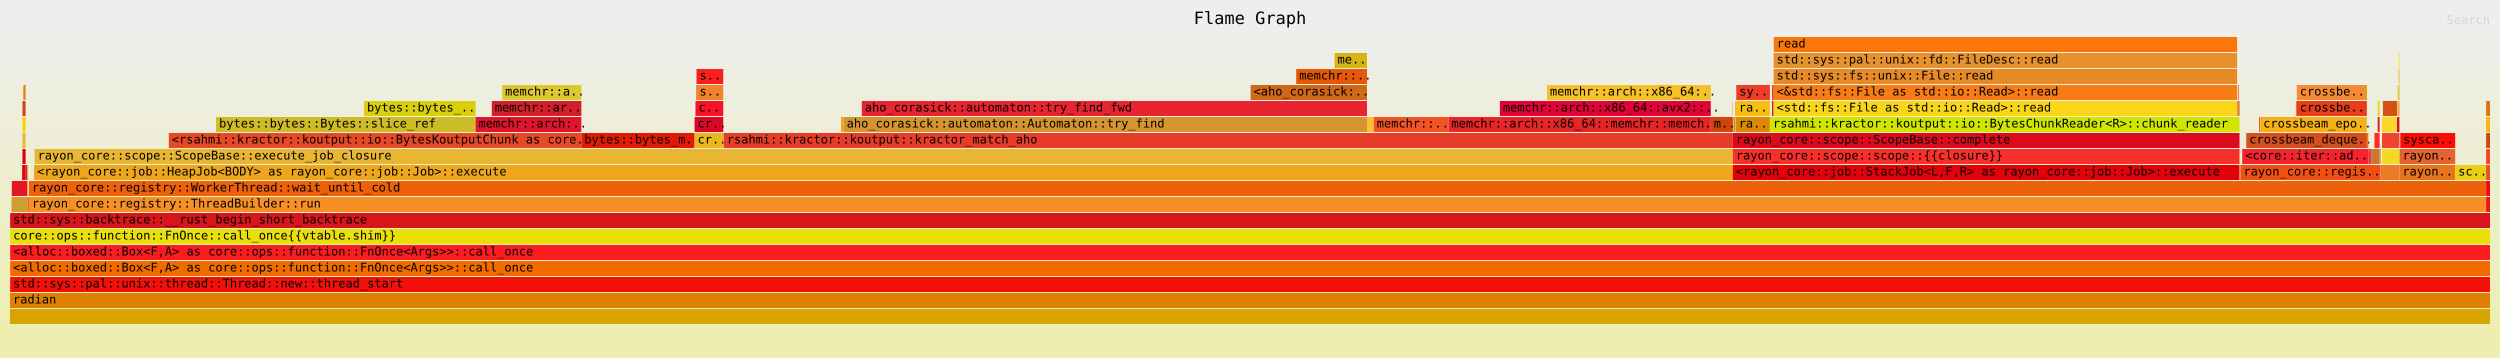
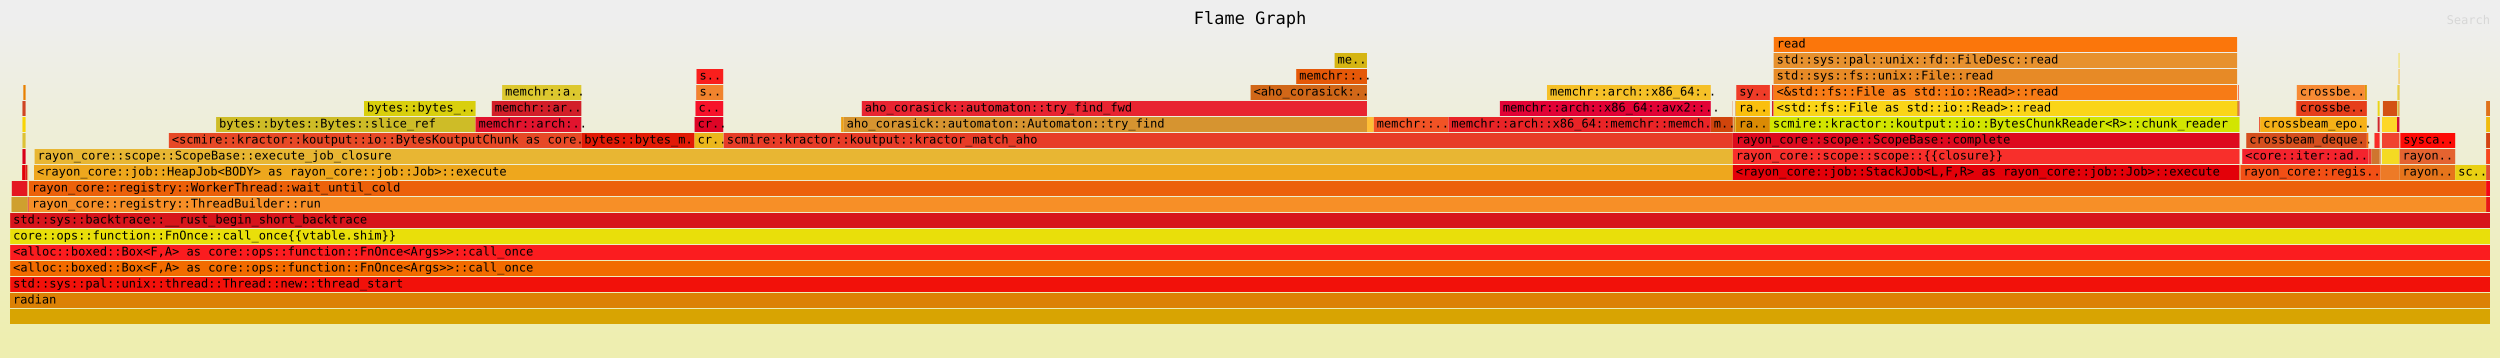
<svg xmlns="http://www.w3.org/2000/svg" xmlns:ns1="http://github.com/jonhoo/inferno" version="1.1" width="2500" height="358" viewBox="0 0 2500 358">
  <defs>
    <linearGradient id="background" y1="0" y2="1" x1="0" x2="0">
      <stop stop-color="#eeeeee" offset="5%" />
      <stop stop-color="#eeeeb0" offset="95%" />
    </linearGradient>
  </defs>
  <style type="text/css">
text { font-family:monospace; font-size:12px }
#title { text-anchor:middle; font-size:17px; }
#matched { text-anchor:end; }
#search { text-anchor:end; opacity:0.1; cursor:pointer; }
#search:hover, #search.show { opacity:1; }
#subtitle { text-anchor:middle; font-color:rgb(160,160,160); }
#unzoom { cursor:pointer; }
#frames &gt; *:hover { stroke:black; stroke-width:0.5; cursor:pointer; }
.hide { display:none; }
.parent { opacity:0.5; }
</style>
  <rect x="0" y="0" width="100%" height="358" fill="url(#background)" />
  <text id="title" fill="rgb(0,0,0)" x="50%" y="24.00">Flame Graph</text>
  <text id="details" fill="rgb(0,0,0)" x="10" y="341.00"> </text>
  <text id="unzoom" class="hide" fill="rgb(0,0,0)" x="10" y="24.00">Reset Zoom</text>
  <text id="search" fill="rgb(0,0,0)" x="2490" y="24.00">Search</text>
  <text id="matched" fill="rgb(0,0,0)" x="2490" y="341.00"> </text>
  <svg id="frames" x="10" width="2480" total_samples="16534">
    <g>
      <rect x="0.49%" y="165" width="0.139%" height="15" fill="rgb(227,0,7)" ns1:x="81" ns1:w="23" />
      <text x="0.61%" y="175.50" />
    </g>
    <g>
      <rect x="0.502%" y="149" width="0.127%" height="15" fill="rgb(217,0,24)" ns1:x="83" ns1:w="21" />
      <text x="0.622%" y="159.50" />
    </g>
    <g>
      <rect x="0.502%" y="133" width="0.127%" height="15" fill="rgb(221,193,54)" ns1:x="83" ns1:w="21" />
      <text x="0.622%" y="143.50" />
    </g>
    <g>
      <rect x="0.502%" y="117" width="0.127%" height="15" fill="rgb(248,212,6)" ns1:x="83" ns1:w="21" />
      <text x="0.622%" y="127.50" />
    </g>
    <g>
      <rect x="0.502%" y="101" width="0.127%" height="15" fill="rgb(208,68,35)" ns1:x="83" ns1:w="21" />
      <text x="0.622%" y="111.50" />
    </g>
    <g>
      <rect x="0.538%" y="85" width="0.091%" height="15" fill="rgb(232,128,0)" ns1:x="89" ns1:w="15" />
      <text x="0.658%" y="95.50" />
    </g>
    <g>
      <rect x="0.06%" y="197" width="0.641%" height="15" fill="rgb(207,160,47)" ns1:x="10" ns1:w="106" />
      <text x="0.18%" y="207.50" />
    </g>
    <g>
      <rect x="0.073%" y="181" width="0.629%" height="15" fill="rgb(228,23,34)" ns1:x="12" ns1:w="104" />
      <text x="0.193%" y="191.50" />
    </g>
    <g>
      <rect x="0.629%" y="165" width="0.073%" height="15" fill="rgb(218,30,26)" ns1:x="104" ns1:w="12" />
      <text x="0.749%" y="175.50" />
    </g>
    <g>
      <rect x="0.702%" y="197" width="0.03%" height="15" fill="rgb(220,122,19)" ns1:x="116" ns1:w="5" />
      <text x="0.822%" y="207.50" />
    </g>
    <g>
      <rect x="0.72%" y="181" width="0.012%" height="15" fill="rgb(250,228,42)" ns1:x="119" ns1:w="2" />
      <text x="0.84%" y="191.50" />
    </g>
    <g>
      <rect x="0.72%" y="165" width="0.012%" height="15" fill="rgb(240,193,28)" ns1:x="119" ns1:w="2" />
      <text x="0.84%" y="175.50" />
    </g>
    <g>
      <rect x="0.738%" y="197" width="0.024%" height="15" fill="rgb(216,20,37)" ns1:x="122" ns1:w="4" />
      <text x="0.858%" y="207.50" />
    </g>
    <g>
      <rect x="8.31%" y="117" width="10.463%" height="15" fill="rgb(206,188,39)" ns1:x="1374" ns1:w="1730" />
      <text x="8.43%" y="127.50">bytes::bytes::Bytes::slice_ref</text>
    </g>
    <g>
      <rect x="14.274%" y="101" width="4.5%" height="15" fill="rgb(217,207,13)" ns1:x="2360" ns1:w="744" />
      <text x="14.394%" y="111.50">bytes::bytes_..</text>
    </g>
    <g>
      <rect x="6.405%" y="133" width="16.632%" height="15" fill="rgb(231,73,38)" ns1:x="1059" ns1:w="2750" />
-       <text x="6.525%" y="143.50">&lt;rsahmi::kractor::koutput::io::BytesKoutputChunk as core..</text>
+       <text x="6.525%" y="143.50">&lt;scmire::kractor::koutput::io::BytesKoutputChunk as core..</text>
    </g>
    <g>
      <rect x="18.773%" y="117" width="4.264%" height="15" fill="rgb(225,20,46)" ns1:x="3104" ns1:w="705" />
      <text x="18.893%" y="127.50">memchr::arch:..</text>
    </g>
    <g>
      <rect x="19.427%" y="101" width="3.611%" height="15" fill="rgb(210,31,41)" ns1:x="3212" ns1:w="597" />
      <text x="19.547%" y="111.50">memchr::ar..</text>
    </g>
    <g>
      <rect x="19.844%" y="85" width="3.193%" height="15" fill="rgb(221,200,47)" ns1:x="3281" ns1:w="528" />
      <text x="19.964%" y="95.50">memchr::a..</text>
    </g>
    <g>
      <rect x="23.037%" y="133" width="4.566%" height="15" fill="rgb(226,26,5)" ns1:x="3809" ns1:w="755" />
      <text x="23.157%" y="143.50">bytes::bytes_m..</text>
    </g>
    <g>
      <rect x="27.664%" y="85" width="0.018%" height="15" fill="rgb(249,33,26)" ns1:x="4574" ns1:w="3" />
      <text x="27.784%" y="95.50" />
    </g>
    <g>
      <rect x="27.604%" y="133" width="1.155%" height="15" fill="rgb(235,183,28)" ns1:x="4564" ns1:w="191" />
      <text x="27.724%" y="143.50">cr..</text>
    </g>
    <g>
      <rect x="27.604%" y="117" width="1.155%" height="15" fill="rgb(221,5,38)" ns1:x="4564" ns1:w="191" />
      <text x="27.724%" y="127.50">cr..</text>
    </g>
    <g>
      <rect x="27.64%" y="101" width="1.119%" height="15" fill="rgb(247,18,42)" ns1:x="4570" ns1:w="185" />
      <text x="27.76%" y="111.50">c..</text>
    </g>
    <g>
      <rect x="27.682%" y="85" width="1.077%" height="15" fill="rgb(241,131,45)" ns1:x="4577" ns1:w="178" />
      <text x="27.802%" y="95.50">s..</text>
    </g>
    <g>
      <rect x="27.682%" y="69" width="1.077%" height="15" fill="rgb(249,31,29)" ns1:x="4577" ns1:w="178" />
      <text x="27.802%" y="79.50">s..</text>
    </g>
    <g>
      <rect x="28.759%" y="133" width="0.018%" height="15" fill="rgb(225,111,53)" ns1:x="4755" ns1:w="3" />
      <text x="28.879%" y="143.50" />
    </g>
    <g>
      <rect x="33.513%" y="117" width="0.103%" height="15" fill="rgb(238,160,17)" ns1:x="5541" ns1:w="17" />
      <text x="33.633%" y="127.50" />
    </g>
    <g>
      <rect x="33.616%" y="117" width="21.102%" height="15" fill="rgb(214,148,48)" ns1:x="5558" ns1:w="3489" />
      <text x="33.736%" y="127.50">aho_corasick::automaton::Automaton::try_find</text>
    </g>
    <g>
      <rect x="34.347%" y="101" width="20.37%" height="15" fill="rgb(232,36,49)" ns1:x="5679" ns1:w="3368" />
      <text x="34.467%" y="111.50">aho_corasick::automaton::try_find_fwd</text>
    </g>
    <g>
      <rect x="50.024%" y="85" width="4.693%" height="15" fill="rgb(209,103,24)" ns1:x="8271" ns1:w="776" />
      <text x="50.144%" y="95.50">&lt;aho_corasick:..</text>
    </g>
    <g>
      <rect x="51.863%" y="69" width="2.855%" height="15" fill="rgb(229,88,8)" ns1:x="8575" ns1:w="472" />
      <text x="51.983%" y="79.50">memchr::..</text>
    </g>
    <g>
      <rect x="53.411%" y="53" width="1.306%" height="15" fill="rgb(213,181,19)" ns1:x="8831" ns1:w="216" />
      <text x="53.531%" y="63.50">me..</text>
    </g>
    <g>
      <rect x="54.718%" y="117" width="0.272%" height="15" fill="rgb(254,191,54)" ns1:x="9047" ns1:w="45" />
      <text x="54.838%" y="127.50" />
    </g>
    <g>
      <rect x="54.99%" y="117" width="3.012%" height="15" fill="rgb(241,83,37)" ns1:x="9092" ns1:w="498" />
      <text x="55.11%" y="127.50">memchr::..</text>
    </g>
    <g>
      <rect x="58.002%" y="117" width="10.578%" height="15" fill="rgb(233,36,39)" ns1:x="9590" ns1:w="1749" />
      <text x="58.122%" y="127.50">memchr::arch::x86_64::memchr::memch..</text>
    </g>
    <g>
      <rect x="60.076%" y="101" width="8.504%" height="15" fill="rgb(226,3,54)" ns1:x="9933" ns1:w="1406" />
      <text x="60.196%" y="111.50">memchr::arch::x86_64::avx2::..</text>
    </g>
    <g>
      <rect x="61.975%" y="85" width="6.605%" height="15" fill="rgb(245,192,40)" ns1:x="10247" ns1:w="1092" />
      <text x="62.095%" y="95.50">memchr::arch::x86_64:..</text>
    </g>
    <g>
      <rect x="0.968%" y="165" width="68.501%" height="15" fill="rgb(238,167,29)" ns1:x="160" ns1:w="11326" />
      <text x="1.088%" y="175.50">&lt;rayon_core::job::HeapJob&lt;BODY&gt; as rayon_core::job::Job&gt;::execute</text>
    </g>
    <g>
      <rect x="0.992%" y="149" width="68.477%" height="15" fill="rgb(232,182,51)" ns1:x="164" ns1:w="11322" />
      <text x="1.112%" y="159.50">rayon_core::scope::ScopeBase::execute_job_closure</text>
    </g>
    <g>
      <rect x="28.783%" y="133" width="40.686%" height="15" fill="rgb(231,60,39)" ns1:x="4759" ns1:w="6727" />
-       <text x="28.903%" y="143.50">rsahmi::kractor::koutput::kractor_match_aho</text>
+       <text x="28.903%" y="143.50">scmire::kractor::koutput::kractor_match_aho</text>
    </g>
    <g>
      <rect x="68.58%" y="117" width="0.889%" height="15" fill="rgb(208,69,12)" ns1:x="11339" ns1:w="147" />
      <text x="68.7%" y="127.50">m..</text>
    </g>
    <g>
      <rect x="69.457%" y="101" width="0.012%" height="15" fill="rgb(235,93,37)" ns1:x="11484" ns1:w="2" />
      <text x="69.577%" y="111.50" />
    </g>
    <g>
      <rect x="69.493%" y="117" width="0.06%" height="15" fill="rgb(213,116,39)" ns1:x="11490" ns1:w="10" />
      <text x="69.613%" y="127.50" />
    </g>
    <g>
      <rect x="69.554%" y="117" width="0.03%" height="15" fill="rgb(222,207,29)" ns1:x="11500" ns1:w="5" />
      <text x="69.674%" y="127.50" />
    </g>
    <g>
      <rect x="69.566%" y="101" width="0.018%" height="15" fill="rgb(206,96,30)" ns1:x="11502" ns1:w="3" />
      <text x="69.686%" y="111.50" />
    </g>
    <g>
      <rect x="69.584%" y="117" width="1.379%" height="15" fill="rgb(218,138,4)" ns1:x="11505" ns1:w="228" />
      <text x="69.704%" y="127.50">ra..</text>
    </g>
    <g>
      <rect x="69.59%" y="101" width="1.373%" height="15" fill="rgb(250,191,14)" ns1:x="11506" ns1:w="227" />
      <text x="69.71%" y="111.50">ra..</text>
    </g>
    <g>
      <rect x="69.608%" y="85" width="1.355%" height="15" fill="rgb(239,60,40)" ns1:x="11509" ns1:w="224" />
      <text x="69.728%" y="95.50">sy..</text>
    </g>
    <g>
      <rect x="71.047%" y="101" width="0.067%" height="15" fill="rgb(206,27,48)" ns1:x="11747" ns1:w="11" />
      <text x="71.168%" y="111.50" />
    </g>
    <g>
      <rect x="71.054%" y="85" width="0.06%" height="15" fill="rgb(225,35,8)" ns1:x="11748" ns1:w="10" />
      <text x="71.174%" y="95.50" />
    </g>
    <g>
      <rect x="71.114%" y="101" width="18.689%" height="15" fill="rgb(250,213,24)" ns1:x="11758" ns1:w="3090" />
      <text x="71.234%" y="111.50">&lt;std::fs::File as std::io::Read&gt;::read</text>
    </g>
    <g>
      <rect x="71.114%" y="85" width="18.689%" height="15" fill="rgb(247,123,22)" ns1:x="11758" ns1:w="3090" />
      <text x="71.234%" y="95.50">&lt;&amp;std::fs::File as std::io::Read&gt;::read</text>
    </g>
    <g>
      <rect x="71.114%" y="69" width="18.689%" height="15" fill="rgb(231,138,38)" ns1:x="11758" ns1:w="3090" />
      <text x="71.234%" y="79.50">std::sys::fs::unix::File::read</text>
    </g>
    <g>
      <rect x="71.114%" y="53" width="18.689%" height="15" fill="rgb(231,145,46)" ns1:x="11758" ns1:w="3090" />
      <text x="71.234%" y="63.50">std::sys::pal::unix::fd::FileDesc::read</text>
    </g>
    <g>
      <rect x="71.12%" y="37" width="18.683%" height="15" fill="rgb(251,118,11)" ns1:x="11759" ns1:w="3089" />
      <text x="71.24%" y="47.50">read</text>
    </g>
    <g>
      <rect x="89.803%" y="101" width="0.067%" height="15" fill="rgb(217,147,25)" ns1:x="14848" ns1:w="11" />
      <text x="89.923%" y="111.50" />
    </g>
    <g>
      <rect x="89.839%" y="85" width="0.03%" height="15" fill="rgb(247,81,37)" ns1:x="14854" ns1:w="5" />
      <text x="89.959%" y="95.50" />
    </g>
    <g>
      <rect x="89.869%" y="101" width="0.024%" height="15" fill="rgb(209,12,38)" ns1:x="14859" ns1:w="4" />
      <text x="89.989%" y="111.50" />
    </g>
    <g>
      <rect x="69.469%" y="165" width="20.431%" height="15" fill="rgb(227,1,9)" ns1:x="11486" ns1:w="3378" />
      <text x="69.589%" y="175.50">&lt;rayon_core::job::StackJob&lt;L,F,R&gt; as rayon_core::job::Job&gt;::execute</text>
    </g>
    <g>
      <rect x="69.469%" y="149" width="20.431%" height="15" fill="rgb(248,47,43)" ns1:x="11486" ns1:w="3378" />
      <text x="69.589%" y="159.50">rayon_core::scope::scope::{{closure}}</text>
    </g>
    <g>
      <rect x="69.469%" y="133" width="20.431%" height="15" fill="rgb(221,10,30)" ns1:x="11486" ns1:w="3378" />
      <text x="69.589%" y="143.50">rayon_core::scope::ScopeBase::complete</text>
    </g>
    <g>
      <rect x="70.963%" y="117" width="18.937%" height="15" fill="rgb(210,229,1)" ns1:x="11733" ns1:w="3131" />
-       <text x="71.083%" y="127.50">rsahmi::kractor::koutput::io::BytesChunkReader&lt;R&gt;::chunk_reader</text>
+       <text x="71.083%" y="127.50">scmire::kractor::koutput::io::BytesChunkReader&lt;R&gt;::chunk_reader</text>
    </g>
    <g>
      <rect x="89.9%" y="165" width="0.024%" height="15" fill="rgb(222,148,37)" ns1:x="14864" ns1:w="4" />
      <text x="90.02%" y="175.50" />
    </g>
    <g>
      <rect x="90.692%" y="117" width="0.042%" height="15" fill="rgb(234,67,33)" ns1:x="14995" ns1:w="7" />
      <text x="90.812%" y="127.50" />
    </g>
    <g>
      <rect x="92.174%" y="101" width="0.036%" height="15" fill="rgb(247,98,35)" ns1:x="15240" ns1:w="6" />
      <text x="92.294%" y="111.50" />
    </g>
    <g>
      <rect x="92.21%" y="85" width="2.746%" height="15" fill="rgb(247,138,52)" ns1:x="15246" ns1:w="454" />
      <text x="92.33%" y="95.50">crossbe..</text>
    </g>
    <g>
      <rect x="90.172%" y="133" width="4.863%" height="15" fill="rgb(213,79,30)" ns1:x="14909" ns1:w="804" />
      <text x="90.292%" y="143.50">crossbeam_deque..</text>
    </g>
    <g>
      <rect x="90.734%" y="117" width="4.3%" height="15" fill="rgb(246,177,23)" ns1:x="15002" ns1:w="711" />
      <text x="90.854%" y="127.50">crossbeam_epo..</text>
    </g>
    <g>
      <rect x="92.21%" y="101" width="2.825%" height="15" fill="rgb(230,62,27)" ns1:x="15246" ns1:w="467" />
      <text x="92.33%" y="111.50">crossbe..</text>
    </g>
    <g>
      <rect x="94.956%" y="85" width="0.079%" height="15" fill="rgb(216,154,8)" ns1:x="15700" ns1:w="13" />
      <text x="95.076%" y="95.50" />
    </g>
    <g>
      <rect x="90.008%" y="149" width="5.087%" height="15" fill="rgb(244,35,45)" ns1:x="14882" ns1:w="841" />
      <text x="90.129%" y="159.50">&lt;core::iter::ad..</text>
    </g>
    <g>
      <rect x="95.034%" y="133" width="0.06%" height="15" fill="rgb(251,115,12)" ns1:x="15713" ns1:w="10" />
      <text x="95.154%" y="143.50" />
    </g>
    <g>
      <rect x="95.095%" y="149" width="0.127%" height="15" fill="rgb(240,54,50)" ns1:x="15723" ns1:w="21" />
      <text x="95.215%" y="159.50" />
    </g>
    <g>
      <rect x="95.337%" y="133" width="0.012%" height="15" fill="rgb(233,84,52)" ns1:x="15763" ns1:w="2" />
      <text x="95.457%" y="143.50" />
    </g>
    <g>
      <rect x="95.222%" y="149" width="0.327%" height="15" fill="rgb(207,117,47)" ns1:x="15744" ns1:w="54" />
      <text x="95.342%" y="159.50" />
    </g>
    <g>
      <rect x="95.349%" y="133" width="0.2%" height="15" fill="rgb(249,43,39)" ns1:x="15765" ns1:w="33" />
      <text x="95.469%" y="143.50" />
    </g>
    <g>
      <rect x="95.47%" y="117" width="0.079%" height="15" fill="rgb(209,38,44)" ns1:x="15785" ns1:w="13" />
      <text x="95.59%" y="127.50" />
    </g>
    <g>
      <rect x="95.47%" y="101" width="0.079%" height="15" fill="rgb(236,212,23)" ns1:x="15785" ns1:w="13" />
      <text x="95.59%" y="111.50" />
    </g>
    <g>
      <rect x="89.936%" y="165" width="5.649%" height="15" fill="rgb(242,79,21)" ns1:x="14870" ns1:w="934" />
      <text x="90.056%" y="175.50">rayon_core::regis..</text>
    </g>
    <g>
      <rect x="95.555%" y="149" width="0.03%" height="15" fill="rgb(211,96,35)" ns1:x="15799" ns1:w="5" />
      <text x="95.675%" y="159.50" />
    </g>
    <g>
      <rect x="95.645%" y="117" width="0.605%" height="15" fill="rgb(253,215,40)" ns1:x="15814" ns1:w="100" />
      <text x="95.765%" y="127.50" />
    </g>
    <g>
      <rect x="95.682%" y="101" width="0.569%" height="15" fill="rgb(211,81,21)" ns1:x="15820" ns1:w="94" />
      <text x="95.802%" y="111.50" />
    </g>
    <g>
      <rect x="96.268%" y="101" width="0.048%" height="15" fill="rgb(208,190,38)" ns1:x="15917" ns1:w="8" />
      <text x="96.388%" y="111.50" />
    </g>
    <g>
      <rect x="96.268%" y="85" width="0.048%" height="15" fill="rgb(235,213,38)" ns1:x="15917" ns1:w="8" />
      <text x="96.388%" y="95.50" />
    </g>
    <g>
      <rect x="95.585%" y="165" width="0.762%" height="15" fill="rgb(237,122,38)" ns1:x="15804" ns1:w="126" />
      <text x="95.705%" y="175.50" />
    </g>
    <g>
      <rect x="95.645%" y="149" width="0.702%" height="15" fill="rgb(244,218,35)" ns1:x="15814" ns1:w="116" />
      <text x="95.765%" y="159.50" />
    </g>
    <g>
      <rect x="95.645%" y="133" width="0.702%" height="15" fill="rgb(240,68,47)" ns1:x="15814" ns1:w="116" />
      <text x="95.765%" y="143.50" />
    </g>
    <g>
      <rect x="96.25%" y="117" width="0.097%" height="15" fill="rgb(210,16,53)" ns1:x="15914" ns1:w="16" />
      <text x="96.37%" y="127.50" />
    </g>
    <g>
      <rect x="96.317%" y="101" width="0.03%" height="15" fill="rgb(235,124,12)" ns1:x="15925" ns1:w="5" />
      <text x="96.437%" y="111.50" />
    </g>
    <g>
      <rect x="96.317%" y="85" width="0.03%" height="15" fill="rgb(224,169,11)" ns1:x="15925" ns1:w="5" />
      <text x="96.437%" y="95.50" />
    </g>
    <g>
      <rect x="96.317%" y="69" width="0.03%" height="15" fill="rgb(250,166,2)" ns1:x="15925" ns1:w="5" />
      <text x="96.437%" y="79.50" />
    </g>
    <g>
      <rect x="96.317%" y="53" width="0.03%" height="15" fill="rgb(242,216,29)" ns1:x="15925" ns1:w="5" />
      <text x="96.437%" y="63.50" />
    </g>
    <g>
      <rect x="96.347%" y="165" width="2.25%" height="15" fill="rgb(230,116,27)" ns1:x="15930" ns1:w="372" />
      <text x="96.467%" y="175.50">rayon..</text>
    </g>
    <g>
      <rect x="96.353%" y="149" width="2.244%" height="15" fill="rgb(228,99,48)" ns1:x="15931" ns1:w="371" />
      <text x="96.473%" y="159.50">rayon..</text>
    </g>
    <g>
      <rect x="96.383%" y="133" width="2.214%" height="15" fill="rgb(253,11,6)" ns1:x="15936" ns1:w="366" />
      <text x="96.503%" y="143.50">sysca..</text>
    </g>
    <g>
      <rect x="0.762%" y="197" width="99.075%" height="15" fill="rgb(247,143,39)" ns1:x="126" ns1:w="16381" />
      <text x="0.882%" y="207.50">rayon_core::registry::ThreadBuilder::run</text>
    </g>
    <g>
      <rect x="0.762%" y="181" width="99.075%" height="15" fill="rgb(236,97,10)" ns1:x="126" ns1:w="16381" />
      <text x="0.882%" y="191.50">rayon_core::registry::WorkerThread::wait_until_cold</text>
    </g>
    <g>
      <rect x="98.597%" y="165" width="1.24%" height="15" fill="rgb(233,208,19)" ns1:x="16302" ns1:w="205" />
      <text x="98.717%" y="175.50">sc..</text>
    </g>
    <g>
      <rect x="0%" y="309" width="100%" height="15" fill="rgb(216,164,2)" ns1:x="0" ns1:w="16534" />
      <text x="0.12%" y="319.50" />
    </g>
    <g>
      <rect x="0%" y="293" width="100%" height="15" fill="rgb(220,129,5)" ns1:x="0" ns1:w="16534" />
      <text x="0.12%" y="303.50">radian</text>
    </g>
    <g>
      <rect x="0.006%" y="277" width="99.994%" height="15" fill="rgb(242,17,10)" ns1:x="1" ns1:w="16533" />
      <text x="0.126%" y="287.50">std::sys::pal::unix::thread::Thread::new::thread_start</text>
    </g>
    <g>
      <rect x="0.006%" y="261" width="99.994%" height="15" fill="rgb(242,107,0)" ns1:x="1" ns1:w="16533" />
      <text x="0.126%" y="271.50">&lt;alloc::boxed::Box&lt;F,A&gt; as core::ops::function::FnOnce&lt;Args&gt;&gt;::call_once</text>
    </g>
    <g>
      <rect x="0.006%" y="245" width="99.994%" height="15" fill="rgb(251,28,31)" ns1:x="1" ns1:w="16533" />
      <text x="0.126%" y="255.50">&lt;alloc::boxed::Box&lt;F,A&gt; as core::ops::function::FnOnce&lt;Args&gt;&gt;::call_once</text>
    </g>
    <g>
      <rect x="0.006%" y="229" width="99.994%" height="15" fill="rgb(233,223,10)" ns1:x="1" ns1:w="16533" />
      <text x="0.126%" y="239.50">core::ops::function::FnOnce::call_once{{vtable.shim}}</text>
    </g>
    <g>
      <rect x="0.006%" y="213" width="99.994%" height="15" fill="rgb(215,21,27)" ns1:x="1" ns1:w="16533" />
      <text x="0.126%" y="223.50">std::sys::backtrace::__rust_begin_short_backtrace</text>
    </g>
    <g>
      <rect x="99.843%" y="197" width="0.157%" height="15" fill="rgb(232,23,21)" ns1:x="16508" ns1:w="26" />
      <text x="99.963%" y="207.50" />
    </g>
    <g>
      <rect x="99.843%" y="181" width="0.157%" height="15" fill="rgb(244,5,23)" ns1:x="16508" ns1:w="26" />
      <text x="99.963%" y="191.50" />
    </g>
    <g>
      <rect x="99.843%" y="165" width="0.157%" height="15" fill="rgb(226,81,46)" ns1:x="16508" ns1:w="26" />
      <text x="99.963%" y="175.50" />
    </g>
    <g>
      <rect x="99.843%" y="149" width="0.157%" height="15" fill="rgb(247,70,30)" ns1:x="16508" ns1:w="26" />
      <text x="99.963%" y="159.50" />
    </g>
    <g>
      <rect x="99.843%" y="133" width="0.157%" height="15" fill="rgb(212,68,19)" ns1:x="16508" ns1:w="26" />
      <text x="99.963%" y="143.50" />
    </g>
    <g>
      <rect x="99.843%" y="117" width="0.157%" height="15" fill="rgb(240,187,13)" ns1:x="16508" ns1:w="26" />
      <text x="99.963%" y="127.50" />
    </g>
    <g>
      <rect x="99.843%" y="101" width="0.157%" height="15" fill="rgb(223,113,26)" ns1:x="16508" ns1:w="26" />
      <text x="99.963%" y="111.50" />
    </g>
  </svg>
</svg>
